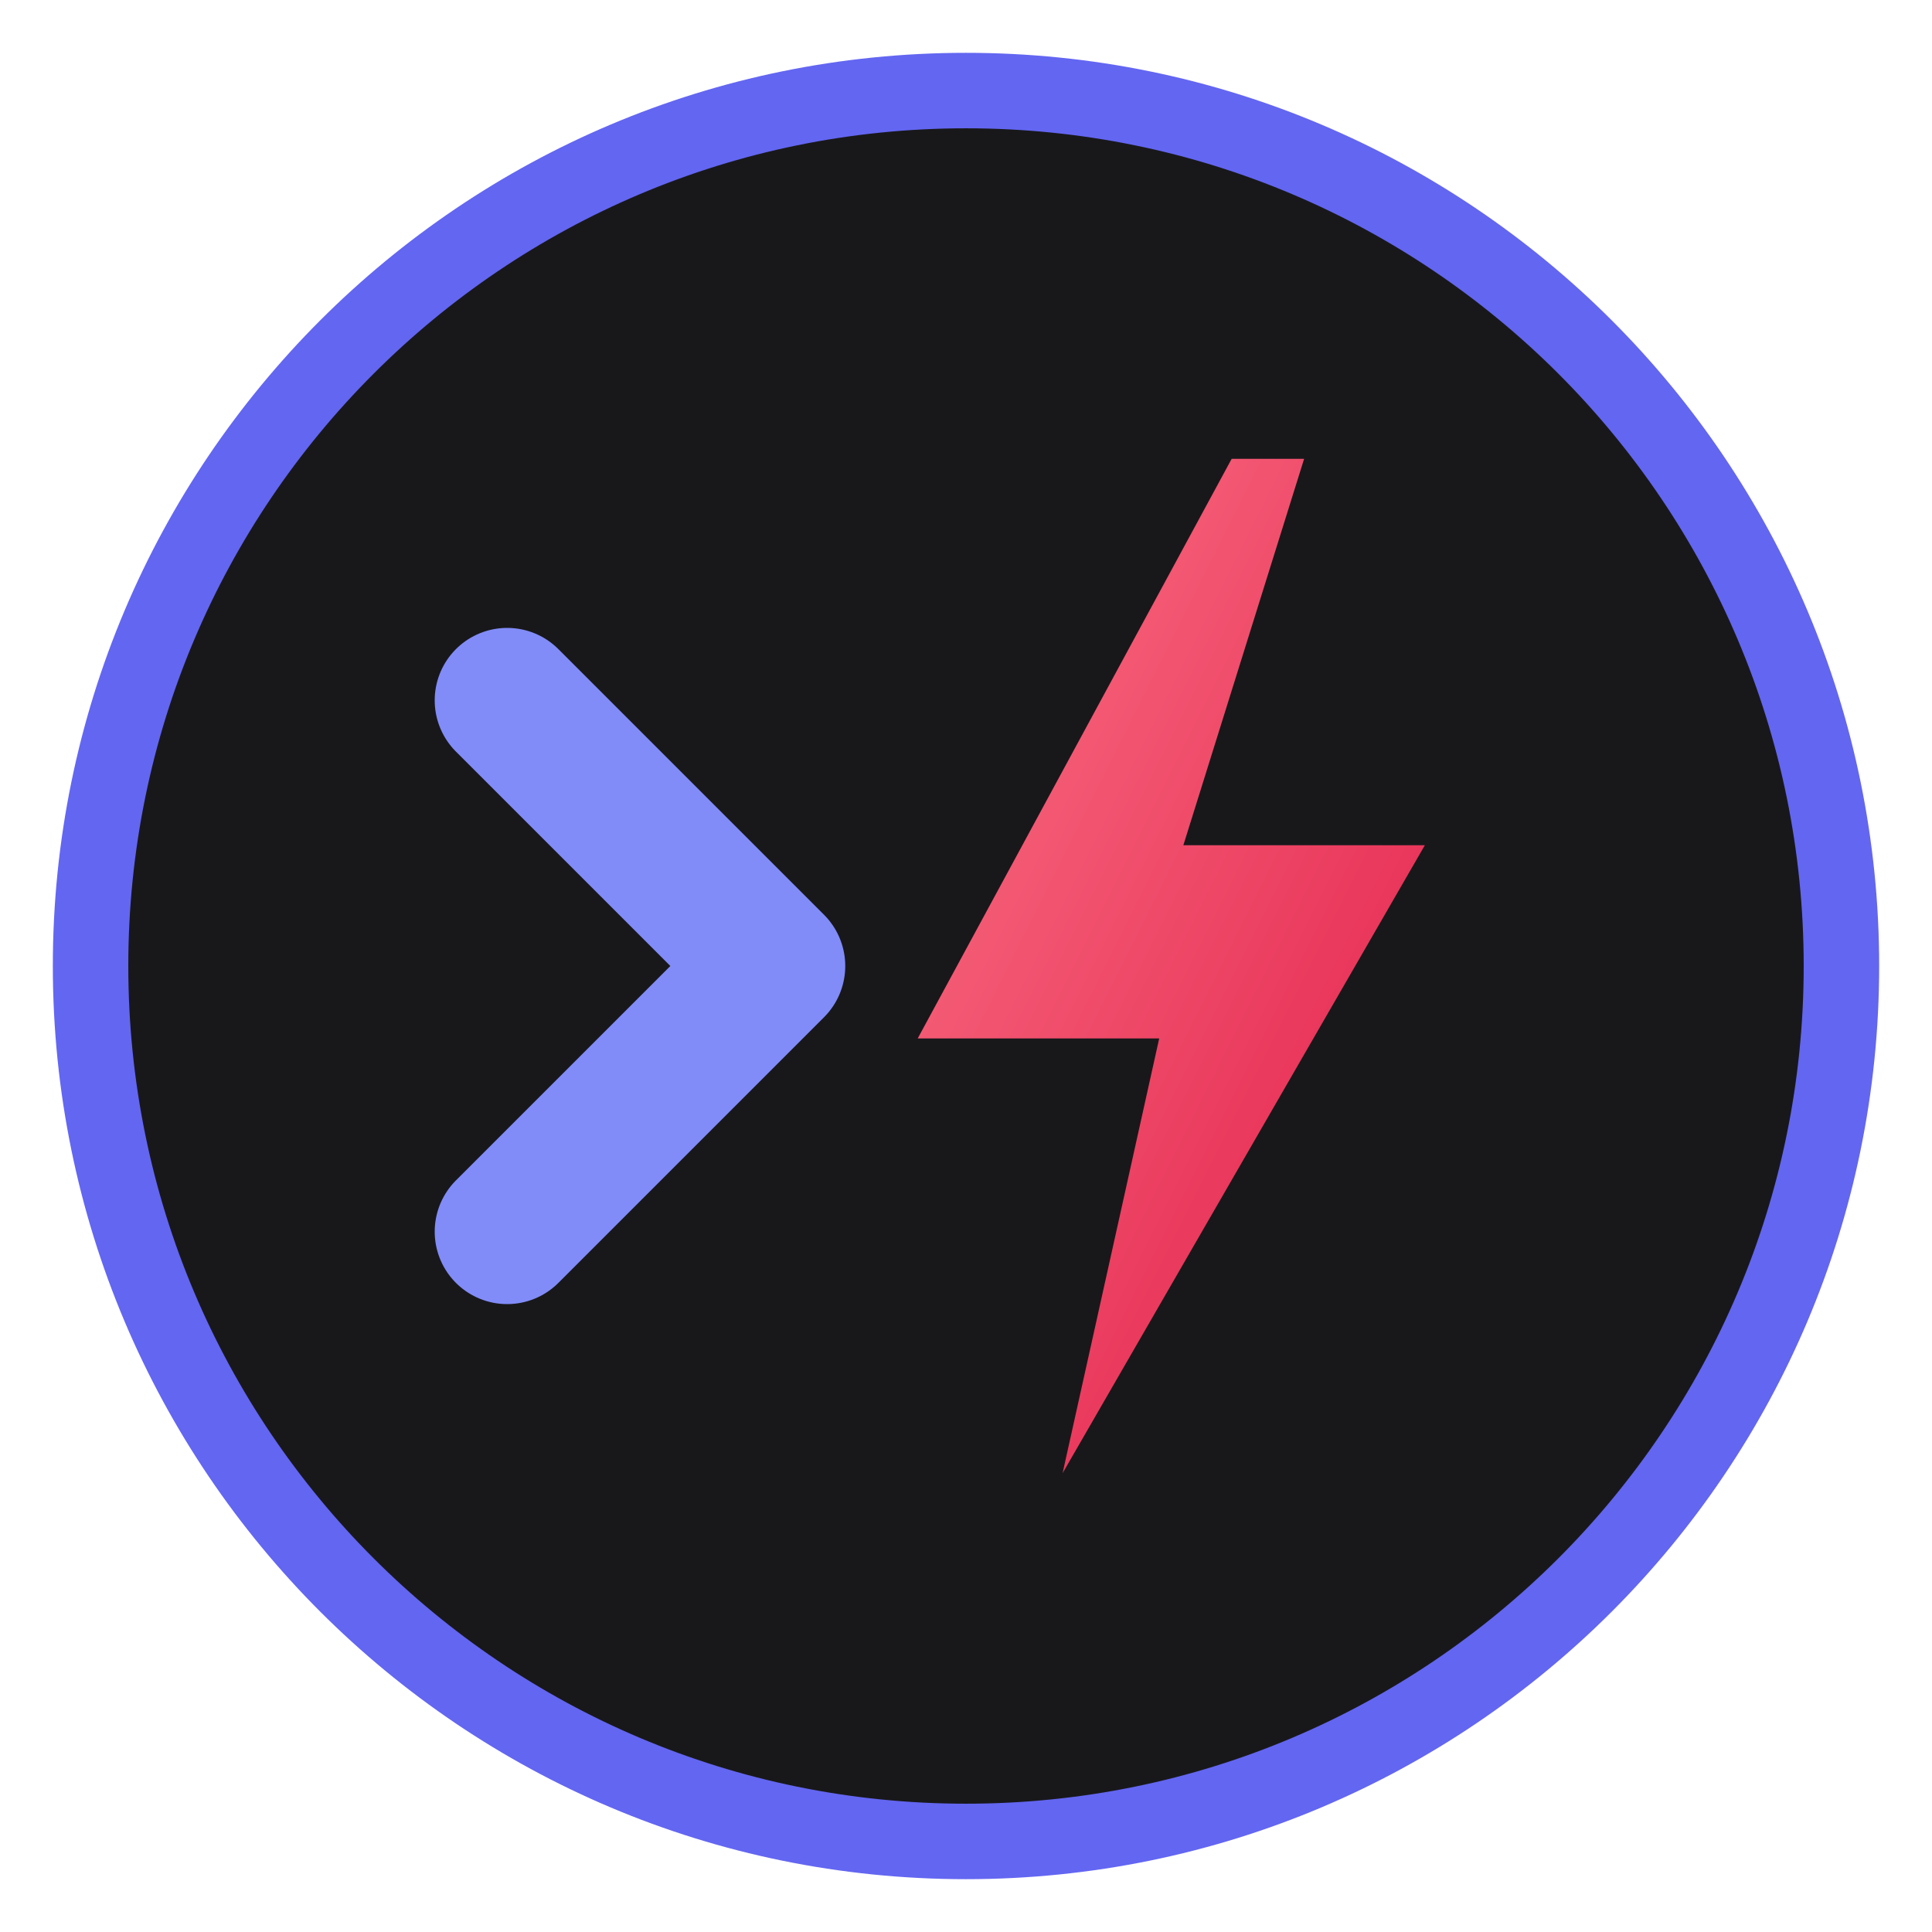
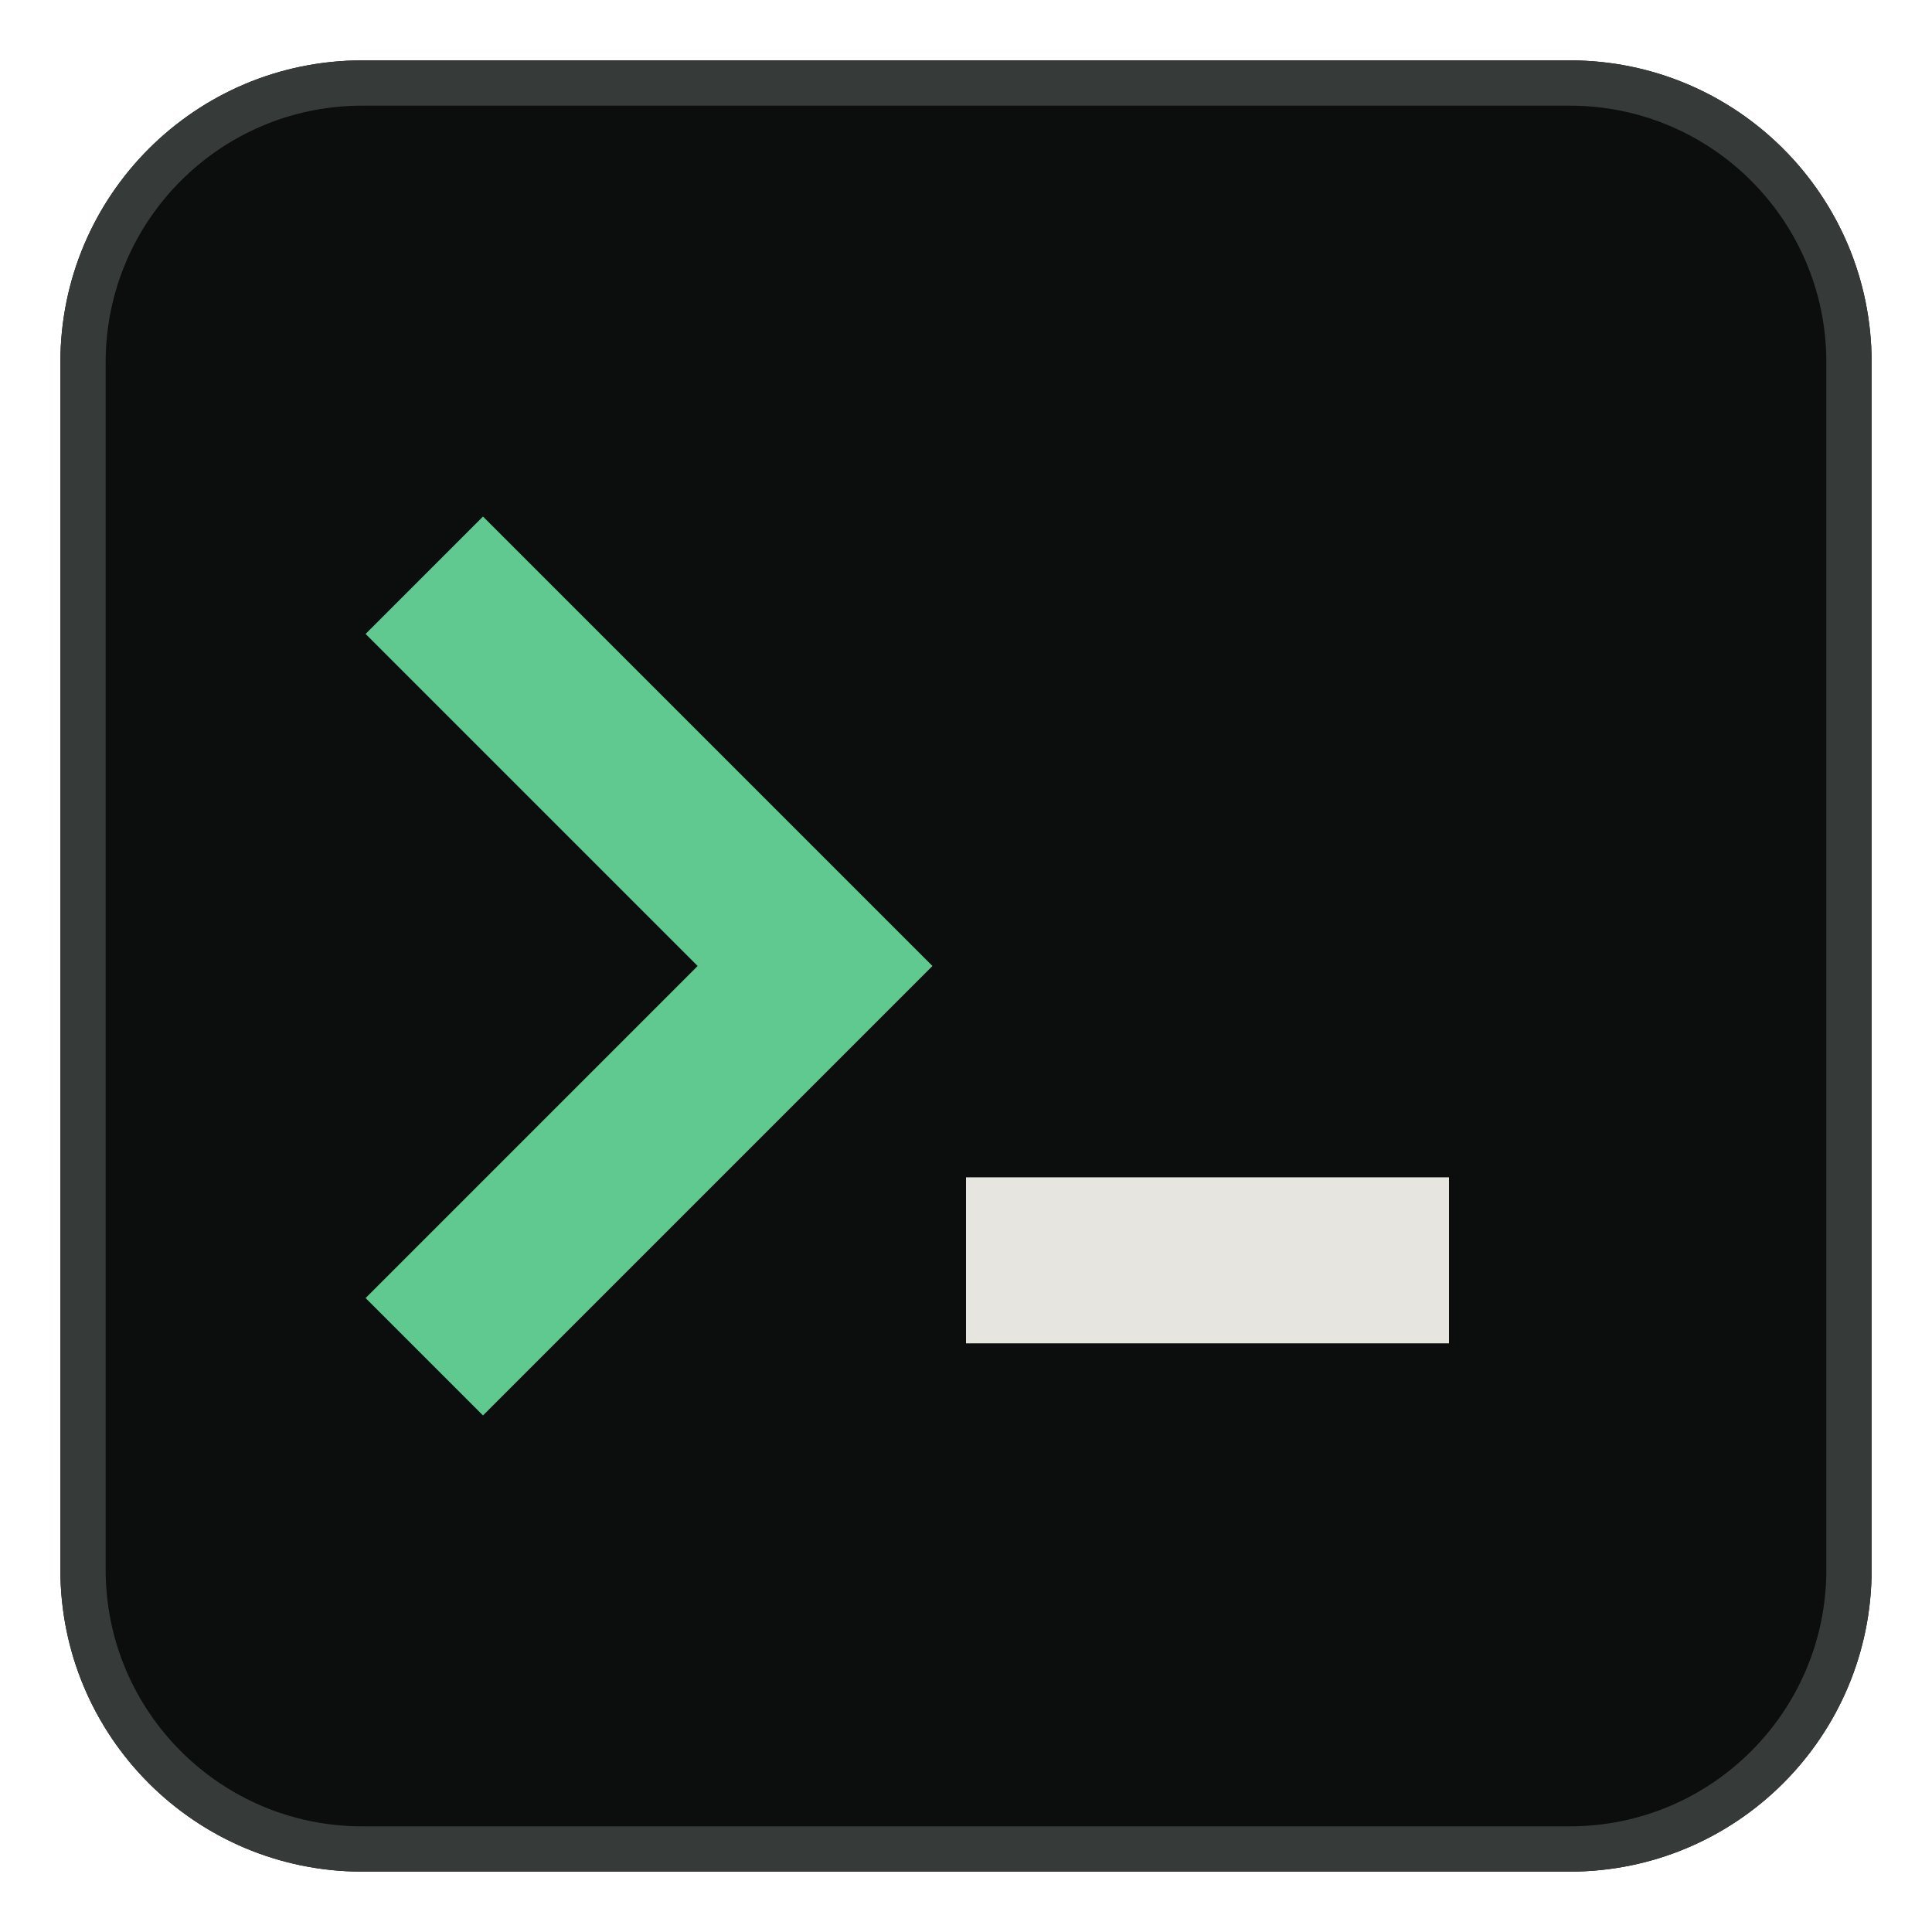
<svg xmlns="http://www.w3.org/2000/svg" viewBox="0 0 64 64">
-   <defs>
-     <linearGradient id="b" x1="0" y1="0" x2="1" y2="1">
-       <stop offset="0" stop-color="#fb7185" />
-       <stop offset="1" stop-color="#e11d48" />
-     </linearGradient>
-   </defs>
-   <circle cx="32" cy="32" r="30" fill="#18181b" />
-   <circle cx="32" cy="32" r="29" fill="none" stroke="#6366f1" stroke-width="2.5" />
-   <g transform="translate(32 32) scale(.8) translate(-33 -32)">
-     <path d="M14 21l11 11-11 11" fill="none" stroke="#818cf8" stroke-width="6" stroke-linecap="round" stroke-linejoin="round" />
-     <path d="M44 11 31 35h10l-4 18 15-26H42l5-16z" fill="url(#b)" />
-   </g>
+   <rect x="2" y="2" width="60" height="60" rx="10" fill="#0c0d0d" />
+   <rect x="2.75" y="2.75" width="58.5" height="58.5" rx="9.25" fill="none" stroke="#363b39" stroke-width="1.5" />
+   <path d="M16 21l11 11-11 11" fill="none" stroke="#5fc98f" stroke-width="5.5" stroke-linecap="square" stroke-linejoin="miter" />
+   <rect x="32" y="39" width="16" height="5.5" fill="#e7e5e0" />
</svg>
